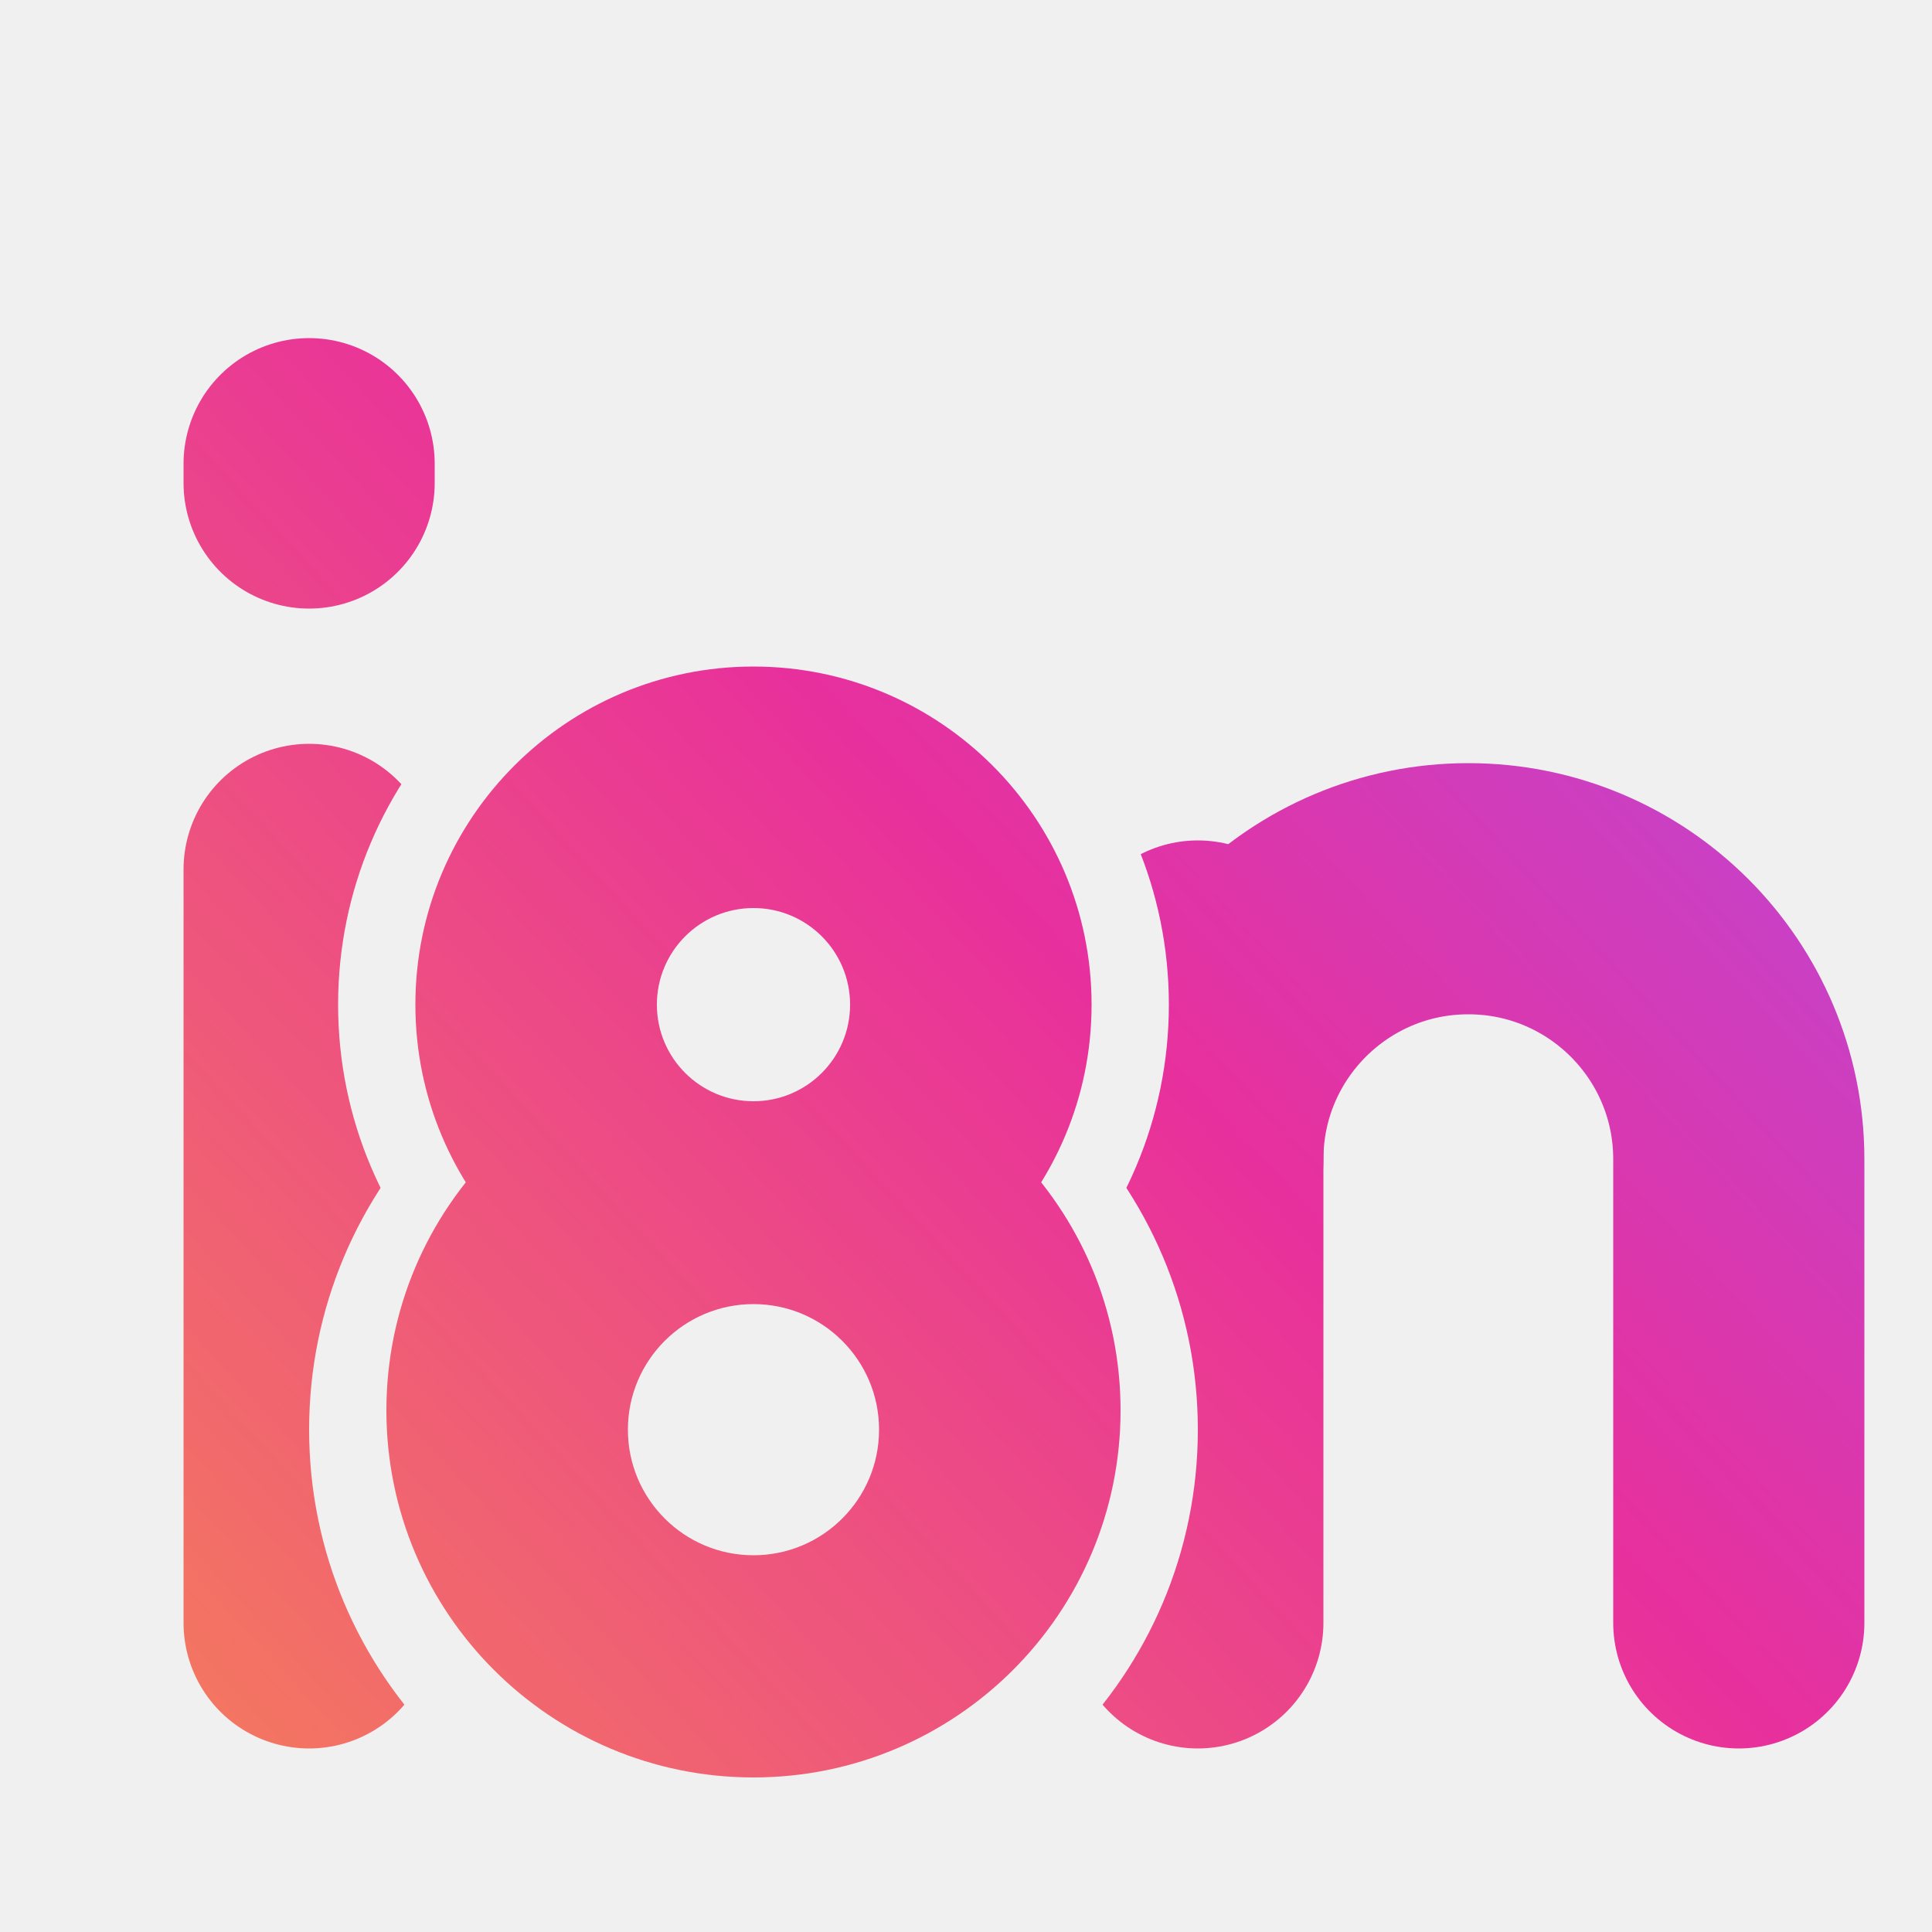
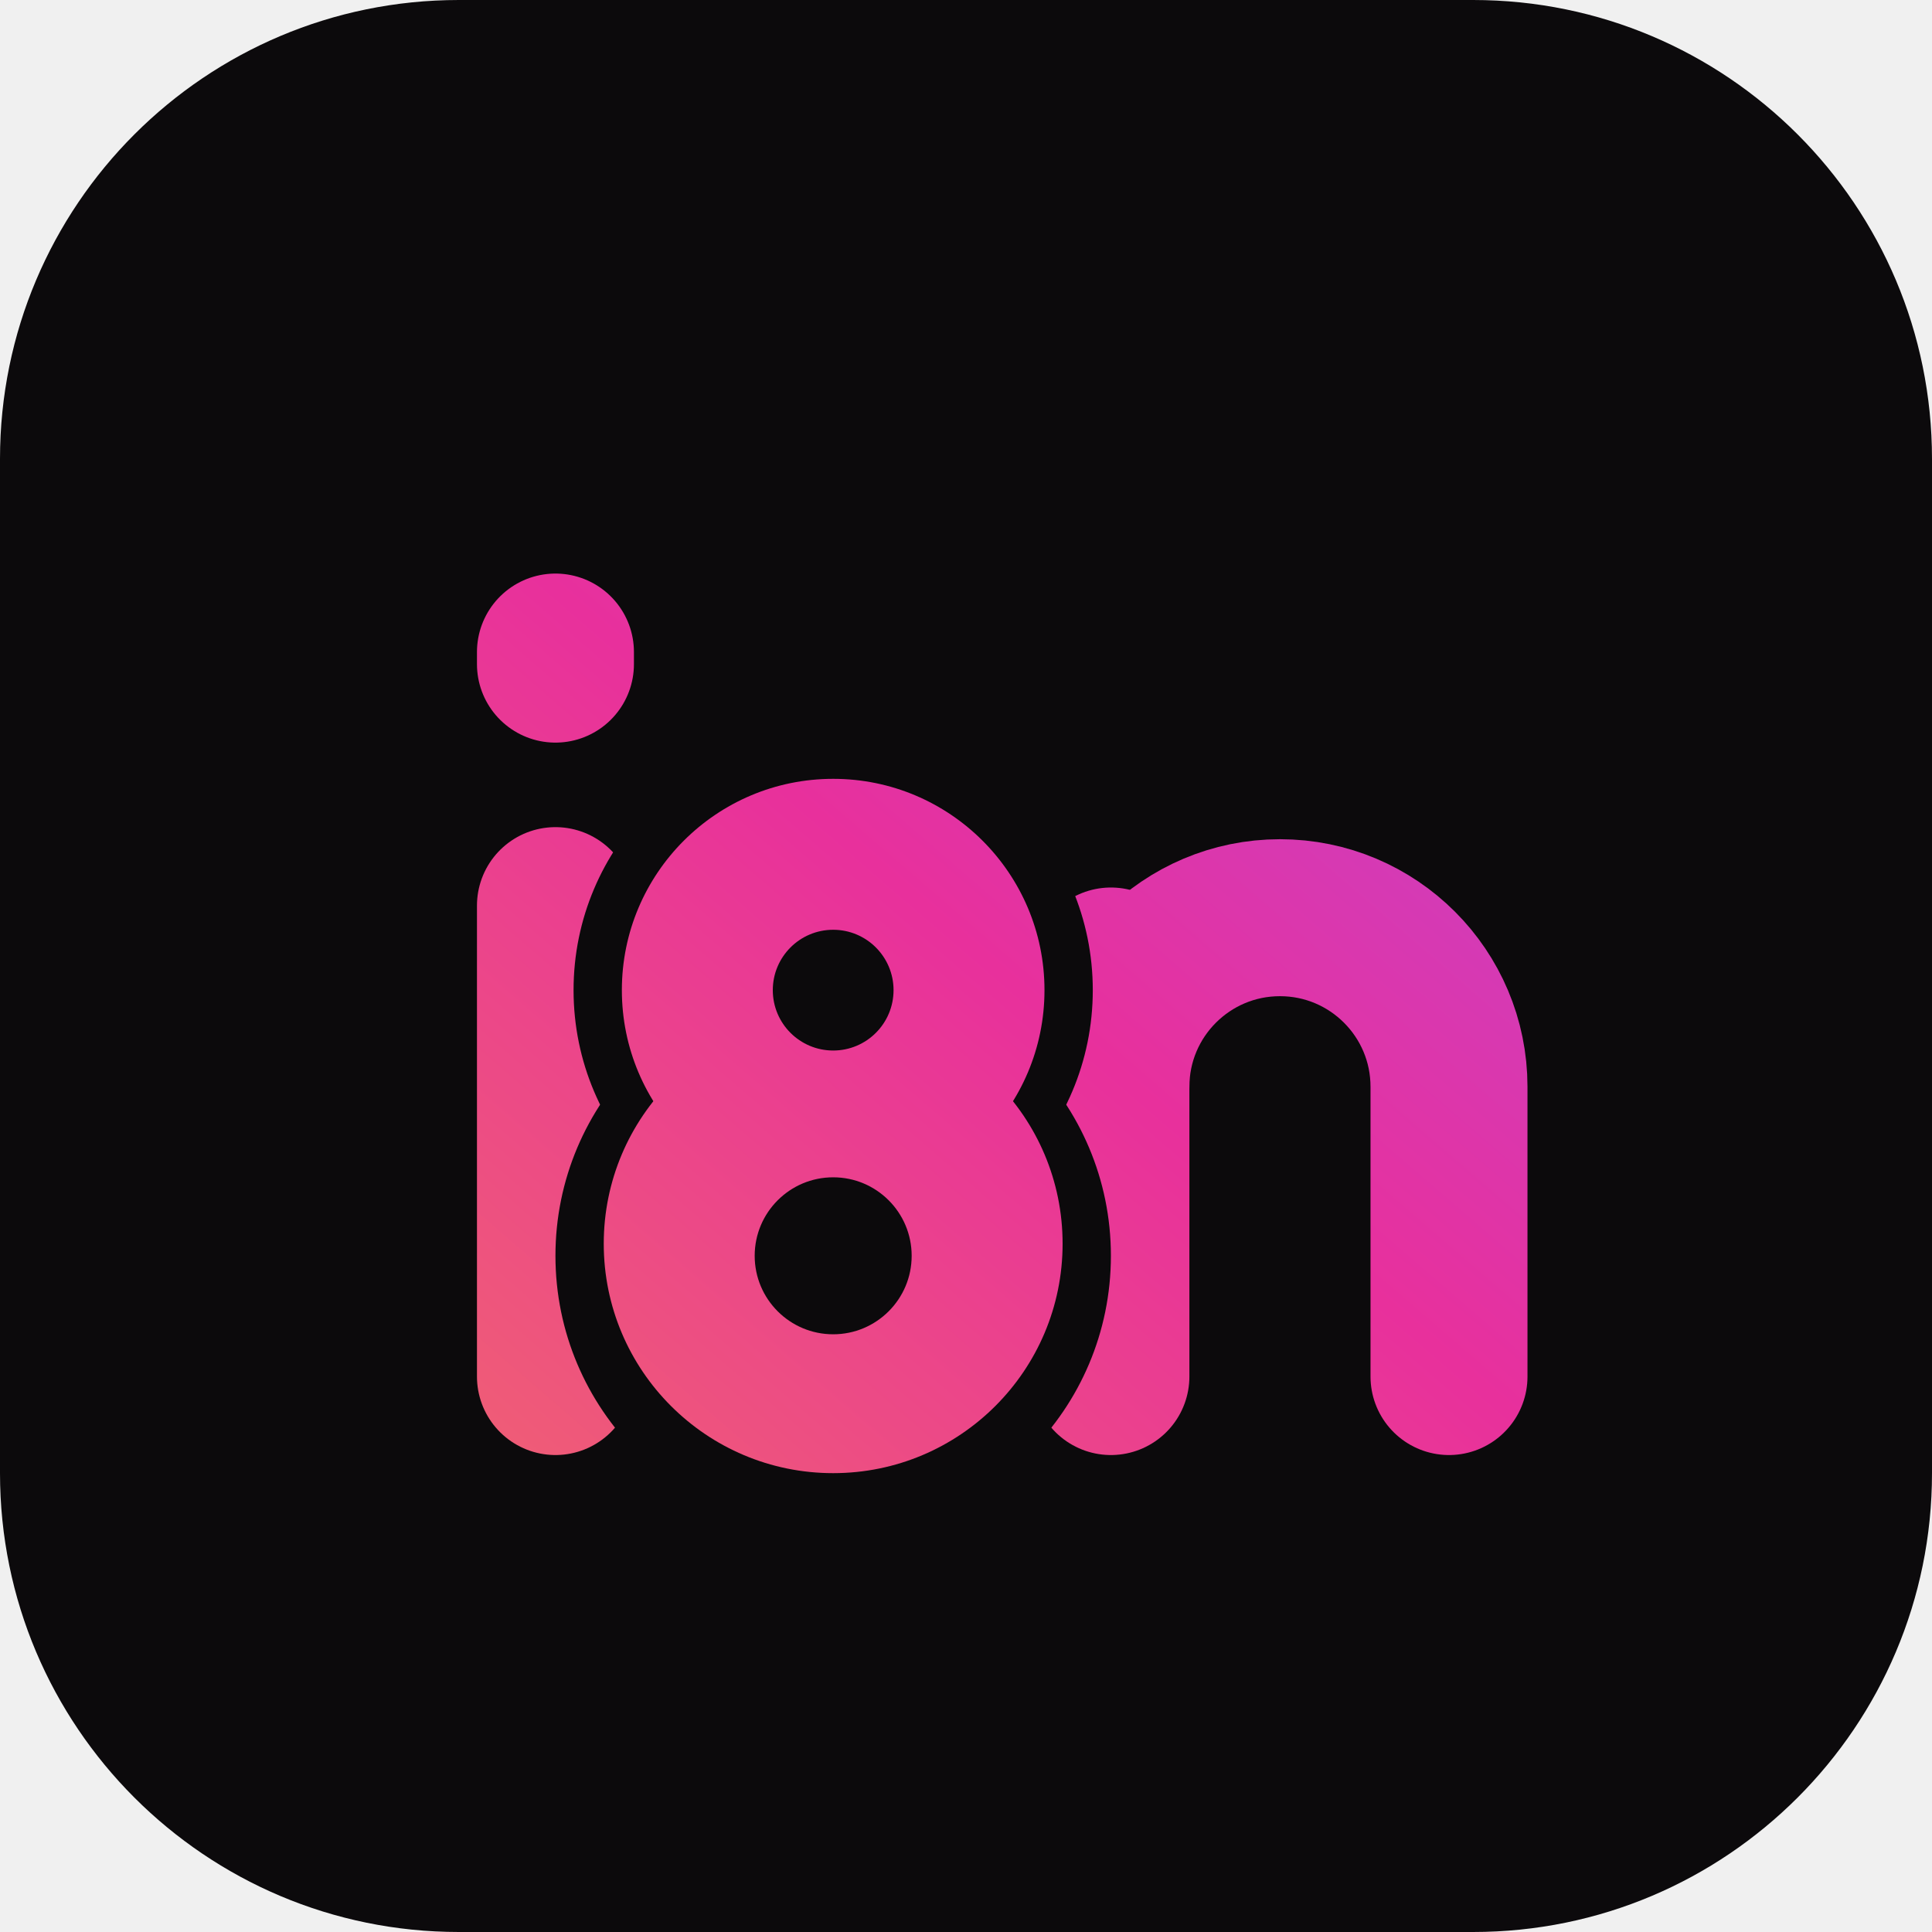
- <svg xmlns="http://www.w3.org/2000/svg" viewBox="0 0 100 100" width="100" height="100" role="img" aria-label="Zintl">
+ <svg xmlns="http://www.w3.org/2000/svg" viewBox="0 0 160 160" width="160" height="160" role="img" aria-label="Zintl">
  <defs>
-     <linearGradient id="g" x1="10" y1="92" x2="92" y2="16" gradientUnits="userSpaceOnUse">
+     <linearGradient id="g" x1="26" y1="152" x2="138" y2="22" gradientUnits="userSpaceOnUse">
      <stop offset="0" stop-color="#F4795E" />
      <stop offset=".55" stop-color="#E8309C" />
      <stop offset="1" stop-color="#B44BE0" />
    </linearGradient>
    <mask id="m" maskUnits="userSpaceOnUse" x="0" y="0" width="100" height="100">
      <rect width="100" height="100" fill="#000" />
      <g stroke="#fff" stroke-width="13" stroke-linecap="round" stroke-linejoin="round" fill="none">
        <path d="M16 45V84" />
        <path d="M16 24v1" />
        <path d="M62 84V50" />
        <path d="M62 60a14 14 0 0 1 28 0v24" />
      </g>
      <circle cx="39" cy="52" r="21.5" fill="#000" />
      <circle cx="39" cy="74" r="23" fill="#000" />
      <circle cx="39" cy="52" r="17.5" fill="#fff" />
      <circle cx="39" cy="73" r="19" fill="#fff" />
      <circle cx="39" cy="52" r="5" fill="#000" />
      <circle cx="39" cy="74" r="6.5" fill="#000" />
    </mask>
  </defs>
-   <rect width="100" height="100" fill="url(#g)" mask="url(#m)" />
+   <rect width="160" height="160" rx="38" fill="#0C0A0C" />
+   <g transform="translate(30 30)">
+     <rect width="100" height="100" fill="url(#g)" mask="url(#m)" />
+   </g>
</svg>
